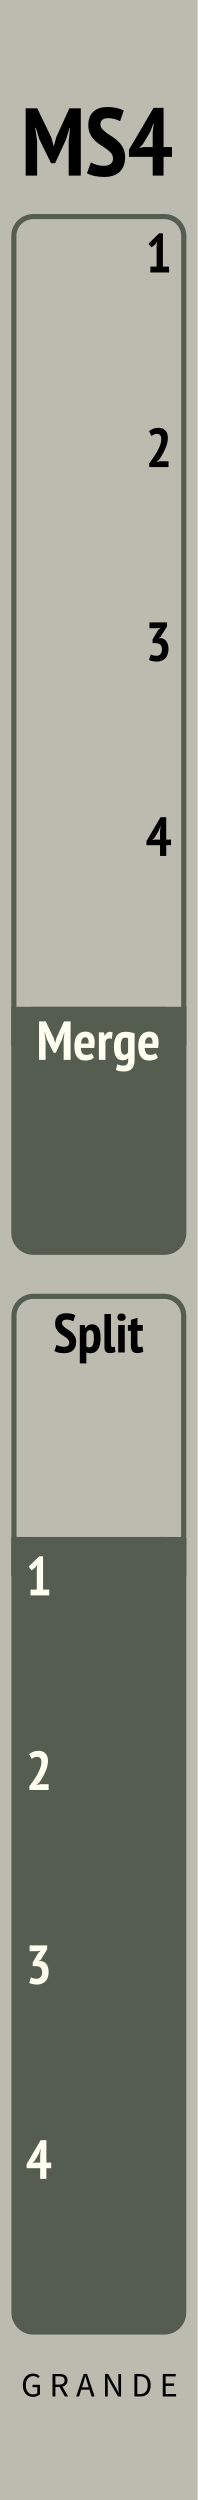
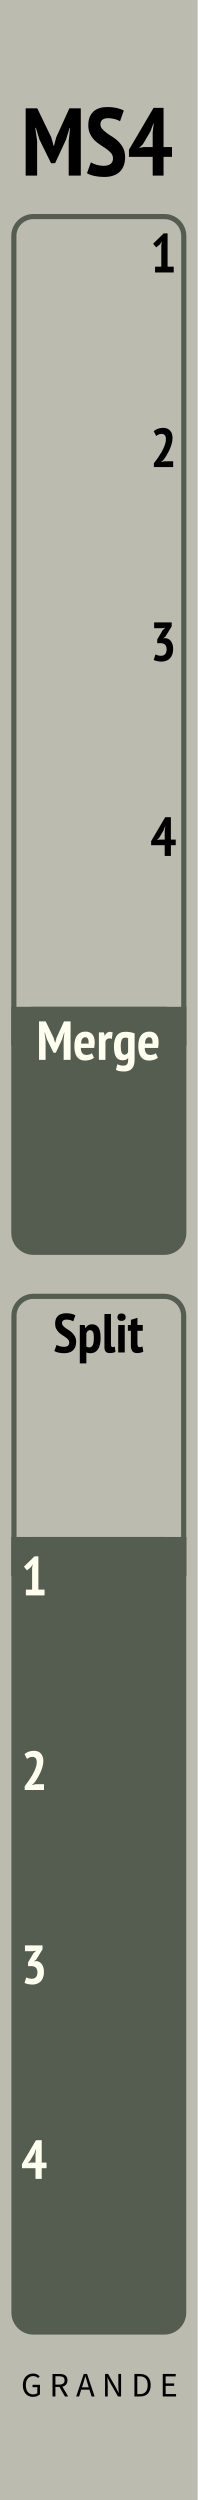
<svg xmlns="http://www.w3.org/2000/svg" id="svg8" version="1.1" viewBox="0 0 10.16 128.5" height="128.5mm" width="10.16mm">
  <defs id="defs2" />
  <g transform="translate(0,-168.5)" id="layer1" style="display:inline">
    <rect style="display:inline;opacity:1;fill:#bbbbb0;fill-opacity:1;stroke:none;stroke-width:1.131;stroke-miterlimit:4;stroke-dasharray:none" id="rect838" width="10.16" height="128.5" x="-5.5511151e-17" y="168.5" />
    <text xml:space="preserve" style="font-weight:bold;font-stretch:condensed;font-size:2.822px;line-height:1.25;font-family:'PT Sans Narrow';-inkscape-font-specification:'PT Sans Narrow, Bold Condensed';stroke-width:0.265" x="2.053" y="233.737" id="text64">
      <tspan id="tspan62" x="2.053" y="233.737" style="stroke-width:0.265" />
    </text>
    <g aria-label="GRANDE" id="text2569" style="font-size:1.764px;line-height:1.25;font-family:'Source Sans Pro';-inkscape-font-specification:'Source Sans Pro, Normal';text-align:center;letter-spacing:0.37px;text-anchor:middle;stroke-width:0.265" transform="translate(0,-0.83024)">
      <path d="m 1.696,292.53 c 0.155,0 0.282,-0.056 0.358,-0.134 v -0.487 H 1.673 v 0.122 h 0.245 v 0.302 c -0.046,0.042 -0.125,0.067 -0.208,0.067 -0.247,0 -0.383,-0.182 -0.383,-0.473 0,-0.288 0.148,-0.466 0.381,-0.466 0.116,0 0.191,0.044 0.249,0.104 l 0.081,-0.092 c -0.067,-0.072 -0.173,-0.143 -0.333,-0.143 -0.307,0 -0.531,0.228 -0.531,0.6 0,0.377 0.217,0.6 0.522,0.6 z" style="stroke-width:0.265" id="path2571" />
      <path d="m 2.7,292.509 h 0.148 v -0.489 h 0.208 l 0.279,0.489 h 0.168 l -0.295,-0.504 c 0.157,-0.041 0.259,-0.146 0.259,-0.326 0,-0.242 -0.169,-0.326 -0.406,-0.326 H 2.7 Z m 0.148,-0.609 v -0.429 h 0.192 c 0.18,0 0.279,0.055 0.279,0.206 0,0.148 -0.099,0.222 -0.279,0.222 z" style="stroke-width:0.265" id="path2573" />
      <path d="m 4.27,291.863 c 0.041,-0.129 0.078,-0.256 0.113,-0.39 h 0.007 c 0.037,0.134 0.074,0.261 0.116,0.39 l 0.055,0.175 H 4.215 Z m -0.355,0.646 h 0.15 l 0.111,-0.351 H 4.598 L 4.707,292.509 H 4.864 L 4.475,291.351 H 4.305 Z" style="stroke-width:0.265" id="path2575" />
      <path d="M 5.399,292.509 H 5.538 v -0.609 c 0,-0.12 -0.011,-0.245 -0.019,-0.362 h 0.007 c 0.039,0.085 0.081,0.171 0.125,0.249 l 0.413,0.721 H 6.223 V 291.351 H 6.083 v 0.603 c 0,0.12 0.011,0.247 0.019,0.367 h -0.007 c -0.041,-0.085 -0.081,-0.171 -0.125,-0.249 L 5.558,291.351 H 5.399 Z" style="stroke-width:0.265" id="path2577" />
      <path d="m 6.909,292.509 h 0.296 c 0.349,0 0.54,-0.215 0.54,-0.584 0,-0.367 -0.191,-0.573 -0.547,-0.573 h -0.289 z m 0.148,-0.122 v -0.914 h 0.131 c 0.27,0 0.404,0.161 0.404,0.452 0,0.293 -0.134,0.462 -0.404,0.462 z" style="stroke-width:0.265" id="path2579" />
      <path d="m 8.366,292.509 h 0.684 v -0.125 H 8.514 v -0.42 h 0.437 v -0.125 H 8.514 v -0.362 H 9.032 V 291.351 H 8.366 Z" style="stroke-width:0.265" id="path2581" />
    </g>
    <text xml:space="preserve" style="font-weight:bold;font-stretch:condensed;font-size:2.822px;line-height:1.25;font-family:'PT Sans Narrow';-inkscape-font-specification:'PT Sans Narrow, Bold Condensed';text-align:center;text-anchor:middle;stroke-width:0.265" x="7.706" y="247.286" id="text925">
      <tspan id="tspan923" x="7.706" y="247.286" style="stroke-width:0.265" />
    </text>
    <g aria-label="MS4" id="text914" style="font-size:4.939px;line-height:1.25;font-family:'PTQ Sans Narrow';-inkscape-font-specification:'PTQ Sans Narrow, Normal';stroke-width:0.265" transform="translate(-2.450653,-6.82639)">
      <path d="m 5.982,182.57 v 1.783 h 0.622 v -3.457 H 6.017 l -0.677,1.487 -0.114,0.44 H 5.207 L 5.088,182.392 4.367,180.896 H 3.77 v 3.457 h 0.588 v -1.788 l -0.094,-0.667 h 0.03 l 0.183,0.598 0.598,1.22 h 0.207 l 0.563,-1.215 0.183,-0.593 h 0.025 z" style="stroke-width:0.265" id="path920" />
      <path d="m 7.123,183.671 -0.202,0.558 c 0.198,0.123 0.538,0.193 0.889,0.193 0.672,0 1.072,-0.346 1.072,-1.027 0,-0.173 -0.035,-0.321 -0.094,-0.449 -0.123,-0.247 -0.321,-0.435 -0.543,-0.578 -0.198,-0.123 -0.4,-0.252 -0.538,-0.41 -0.064,-0.069 -0.094,-0.153 -0.094,-0.247 0,-0.217 0.163,-0.311 0.4,-0.311 0.227,0 0.479,0.074 0.607,0.158 l 0.193,-0.548 c -0.198,-0.114 -0.514,-0.183 -0.83,-0.183 -0.617,0 -0.993,0.306 -0.993,0.929 0,0.183 0.03,0.336 0.094,0.459 0.119,0.247 0.316,0.43 0.538,0.568 0.198,0.128 0.4,0.252 0.543,0.415 0.059,0.074 0.094,0.163 0.094,0.267 0,0.257 -0.168,0.385 -0.494,0.385 -0.242,0 -0.504,-0.089 -0.642,-0.178 z" style="stroke-width:0.265" id="path922" />
      <path d="m 11.292,183.39 v -0.504 h -0.435 v -2.015 h -0.514 l -1.264,2.153 v 0.365 h 1.22 v 0.963 h 0.558 v -0.963 z m -0.993,-1.269 v 0.766 H 9.849 l -0.252,0.04 0.198,-0.188 0.39,-0.662 0.148,-0.4 h 0.02 z" style="stroke-width:0.265" id="path924" />
    </g>
    <rect style="display:inline;fill:#555d50;fill-opacity:1;stroke-width:0.265" id="rect896" width="8.8" height="12.65" x="0.68" y="220.25" rx="1" ry="1" />
    <rect style="display:inline;fill:#555d50;fill-opacity:1;stroke-width:0.265" id="rect913" width="8.8" height="40.9" x="0.68" y="247.5" rx="1" ry="1" />
    <rect style="fill:#555d50;fill-opacity:1;stroke:none;stroke-width:0.265;stroke-opacity:1" id="rect1025" width="9" height="2" x="0.58" y="220.25" />
    <g aria-label="Merge" id="text917" style="font-size:2.822px;line-height:1.25;font-family:'PTQ Sans Narrow';-inkscape-font-specification:'PTQ Sans Narrow, Normal';fill:#fffff0;fill-opacity:1;stroke-width:0.265" transform="translate(-0.6457632,0.3929)">
      <path d="m 3.917,221.564 v 1.019 h 0.356 V 220.607 H 3.936 l -0.387,0.849 -0.065,0.251 H 3.474 L 3.406,221.462 2.994,220.607 H 2.652 v 1.976 h 0.336 v -1.022 l -0.054,-0.381 h 0.017 l 0.104,0.341 0.341,0.697 h 0.119 l 0.322,-0.694 0.104,-0.339 h 0.014 z" style="fill:#fffff0;fill-opacity:1;stroke-width:0.265" id="path919" />
      <path d="m 5.091,222.331 c -0.214,0 -0.285,-0.144 -0.291,-0.361 h 0.686 c 0.014,-0.093 0.028,-0.183 0.028,-0.285 0,-0.336 -0.15,-0.553 -0.474,-0.553 -0.181,0 -0.319,0.062 -0.421,0.183 -0.102,0.121 -0.15,0.308 -0.15,0.562 0,0.426 0.135,0.742 0.559,0.742 0.172,0 0.353,-0.059 0.446,-0.141 l -0.104,-0.234 c -0.059,0.048 -0.172,0.087 -0.279,0.087 z m 0.11,-0.584 H 4.811 c 0.008,-0.172 0.056,-0.327 0.223,-0.327 0.144,0 0.175,0.158 0.167,0.327 z" style="fill:#fffff0;fill-opacity:1;stroke-width:0.265" id="path921" />
      <path d="M 6.036,221.341 H 6.025 L 5.985,221.172 H 5.729 v 1.411 h 0.336 v -0.943 c 0.023,-0.09 0.093,-0.161 0.206,-0.161 0.037,0 0.079,0.008 0.124,0.025 l 0.04,-0.333 c -0.045,-0.017 -0.087,-0.028 -0.133,-0.028 -0.138,0 -0.226,0.093 -0.265,0.198 z" style="fill:#fffff0;fill-opacity:1;stroke-width:0.265" id="path923" />
      <path d="m 7.097,221.141 c -0.429,0 -0.593,0.302 -0.593,0.765 0,0.243 0.037,0.421 0.11,0.533 0.073,0.113 0.186,0.167 0.336,0.167 0.133,0 0.22,-0.034 0.277,-0.113 h 0.008 v 0.076 c 0,0.203 -0.056,0.313 -0.254,0.313 -0.13,0 -0.217,-0.034 -0.305,-0.07 l -0.071,0.285 c 0.104,0.062 0.234,0.085 0.426,0.085 0.361,0 0.533,-0.217 0.533,-0.598 v -1.36 c -0.116,-0.051 -0.291,-0.082 -0.468,-0.082 z m 0.133,0.33 v 0.706 c -0.028,0.085 -0.079,0.141 -0.186,0.141 -0.13,0 -0.192,-0.141 -0.192,-0.426 0,-0.164 0.017,-0.282 0.056,-0.35 0.04,-0.068 0.093,-0.102 0.164,-0.102 0.065,0 0.113,0.011 0.158,0.031 z" style="fill:#fffff0;fill-opacity:1;stroke-width:0.265" id="path925" />
      <path d="m 8.376,222.331 c -0.214,0 -0.285,-0.144 -0.291,-0.361 h 0.686 c 0.014,-0.093 0.028,-0.183 0.028,-0.285 0,-0.336 -0.15,-0.553 -0.474,-0.553 -0.181,0 -0.319,0.062 -0.421,0.183 -0.102,0.121 -0.15,0.308 -0.15,0.562 0,0.426 0.135,0.742 0.559,0.742 0.172,0 0.353,-0.059 0.446,-0.141 l -0.104,-0.234 c -0.059,0.048 -0.172,0.087 -0.279,0.087 z m 0.11,-0.584 H 8.096 c 0.008,-0.172 0.056,-0.327 0.223,-0.327 0.144,0 0.175,0.158 0.167,0.327 z" style="fill:#fffff0;fill-opacity:1;stroke-width:0.265" id="path927" />
    </g>
    <g aria-label="Split" id="text932" style="font-size:2.822px;line-height:1.25;font-family:'PTQ Sans Narrow';-inkscape-font-specification:'PTQ Sans Narrow, Normal';stroke-width:0.265" transform="translate(0.2799513,0.57841)">
      <path d="m 2.63,237.047 -0.116,0.319 c 0.113,0.071 0.308,0.11 0.508,0.11 0.384,0 0.612,-0.198 0.612,-0.587 0,-0.099 -0.02,-0.183 -0.054,-0.257 -0.071,-0.141 -0.183,-0.248 -0.31,-0.33 -0.113,-0.071 -0.229,-0.144 -0.308,-0.234 -0.037,-0.04 -0.054,-0.087 -0.054,-0.141 0,-0.124 0.093,-0.178 0.229,-0.178 0.13,0 0.274,0.042 0.347,0.09 l 0.11,-0.313 c -0.113,-0.065 -0.294,-0.104 -0.474,-0.104 -0.353,0 -0.567,0.175 -0.567,0.531 0,0.104 0.017,0.192 0.054,0.262 0.068,0.141 0.181,0.246 0.308,0.325 0.113,0.073 0.229,0.144 0.31,0.237 0.034,0.042 0.054,0.093 0.054,0.152 0,0.147 -0.096,0.22 -0.282,0.22 -0.138,0 -0.288,-0.051 -0.367,-0.102 z" style="stroke-width:0.265" id="path934" />
      <path d="m 4.363,237.476 c 0.392,0 0.528,-0.35 0.528,-0.782 0,-0.251 -0.037,-0.432 -0.11,-0.539 -0.073,-0.107 -0.181,-0.164 -0.322,-0.164 -0.181,0 -0.268,0.076 -0.344,0.195 h -0.008 l -0.034,-0.161 h -0.251 v 1.976 h 0.336 v -0.573 c 0.056,0.037 0.113,0.048 0.206,0.048 z m 0.181,-0.79 c 0,0.181 -0.02,0.308 -0.059,0.381 -0.04,0.073 -0.099,0.11 -0.172,0.11 -0.076,0 -0.119,-0.017 -0.155,-0.056 v -0.663 c 0.034,-0.11 0.096,-0.167 0.192,-0.167 0.169,0 0.195,0.192 0.195,0.395 z" style="stroke-width:0.265" id="path936" />
      <path d="m 5.37,237.471 c 0.093,0 0.229,-0.025 0.282,-0.062 l -0.031,-0.271 c -0.04,0.017 -0.071,0.025 -0.113,0.025 -0.079,0 -0.085,-0.085 -0.085,-0.183 V 235.461 H 5.088 v 1.699 c 0,0.214 0.079,0.31 0.282,0.31 z" style="stroke-width:0.265" id="path938" />
      <path d="m 5.796,236.026 v 1.411 h 0.336 v -1.411 z m 0.167,-0.209 c 0.124,0 0.217,-0.065 0.217,-0.189 0,-0.121 -0.093,-0.195 -0.217,-0.195 -0.124,0 -0.206,0.076 -0.206,0.195 0,0.121 0.082,0.189 0.206,0.189 z" style="stroke-width:0.265" id="path940" />
      <path d="m 6.77,237.471 c 0.119,0 0.234,-0.031 0.316,-0.073 l -0.042,-0.268 c -0.051,0.023 -0.087,0.034 -0.15,0.034 -0.104,0 -0.11,-0.096 -0.11,-0.223 v -0.615 h 0.274 v -0.299 H 6.784 v -0.37 l -0.336,0.104 v 0.265 H 6.293 v 0.299 h 0.155 v 0.739 c 0,0.262 0.079,0.406 0.322,0.406 z" style="stroke-width:0.265" id="path942" />
    </g>
-     <g aria-label="1" id="text947" style="font-size:2.822px;line-height:1.25;font-family:'PTQ Sans Narrow';-inkscape-font-specification:'PTQ Sans Narrow, Normal';stroke-width:0.265" transform="translate(-0.7065789,-0.7502)">
+     <g aria-label="1" id="text947" style="font-size:2.822px;line-height:1.25;font-family:'PTQ Sans Narrow';-inkscape-font-specification:'PTQ Sans Narrow, Normal';stroke-width:0.265" transform="translate(-0.4665789,-0.7499053)">
      <path d="m 8.436,182.955 v 0.299 H 9.396 v -0.299 H 9.08 V 181.245 H 8.882 l -0.545,0.531 0.155,0.189 0.186,-0.144 0.116,-0.167 -0.037,0.192 v 1.109 z" style="stroke-width:0.265" id="path963" />
    </g>
-     <g aria-label="2" id="text951" style="font-size:2.822px;line-height:1.25;font-family:'PTQ Sans Narrow';-inkscape-font-specification:'PTQ Sans Narrow, Normal';stroke-width:0.265" transform="translate(-0.4284435,-0.3057654)">
+     <g aria-label="2" id="text951" style="font-size:2.822px;line-height:1.25;font-family:'PTQ Sans Narrow';-inkscape-font-specification:'PTQ Sans Narrow, Normal';stroke-width:0.265" transform="translate(-0.1884435,-0.3054707)">
      <path d="m 8.089,190.97 0.13,0.246 c 0.056,-0.051 0.164,-0.11 0.268,-0.11 0.158,0 0.234,0.107 0.229,0.265 0.003,0.065 -0.006,0.133 -0.025,0.206 -0.045,0.164 -0.116,0.316 -0.192,0.454 -0.119,0.206 -0.26,0.412 -0.401,0.587 v 0.195 h 0.991 v -0.299 H 8.651 l -0.169,0.042 v -0.014 l 0.124,-0.116 c 0.107,-0.144 0.217,-0.33 0.299,-0.514 0.076,-0.167 0.152,-0.375 0.152,-0.601 0,-0.085 -0.014,-0.158 -0.037,-0.223 -0.068,-0.172 -0.209,-0.291 -0.44,-0.291 -0.223,0 -0.373,0.071 -0.491,0.172 z" style="stroke-width:0.265" id="path966" />
    </g>
-     <g aria-label="3" id="text955" style="font-size:2.822px;line-height:1.25;font-family:'PTQ Sans Narrow';-inkscape-font-specification:'PTQ Sans Narrow, Normal';stroke-width:0.265" transform="translate(-0.2233603,-0.08733481)">
+     <g aria-label="3" id="text955" style="font-size:2.822px;line-height:1.25;font-family:'PTQ Sans Narrow';-inkscape-font-specification:'PTQ Sans Narrow, Normal';stroke-width:0.265" transform="translate(0.01663966,-0.08704014)">
      <path d="m 7.974,202.225 -0.09,0.282 c 0.085,0.054 0.262,0.087 0.404,0.087 0.082,0 0.158,-0.011 0.231,-0.04 0.229,-0.082 0.364,-0.296 0.364,-0.612 0,-0.09 -0.011,-0.172 -0.034,-0.24 -0.054,-0.167 -0.169,-0.299 -0.367,-0.316 l -0.104,0.017 v -0.014 l 0.104,-0.076 0.327,-0.533 V 200.579 H 7.906 v 0.299 h 0.387 l 0.186,-0.025 -0.135,0.127 -0.279,0.474 v 0.192 h 0.167 c 0.209,0 0.316,0.107 0.316,0.319 0,0.189 -0.096,0.33 -0.282,0.33 -0.121,0 -0.212,-0.028 -0.291,-0.071 z" style="stroke-width:0.265" id="path969" />
    </g>
-     <g aria-label="4" id="text959" style="font-size:2.822px;line-height:1.25;font-family:'PTQ Sans Narrow';-inkscape-font-specification:'PTQ Sans Narrow, Normal';stroke-width:0.265" transform="translate(-0.1874153,-0.1832542)">
+     <g aria-label="4" id="text959" style="font-size:2.822px;line-height:1.25;font-family:'PTQ Sans Narrow';-inkscape-font-specification:'PTQ Sans Narrow, Normal';stroke-width:0.265" transform="translate(0.05258471,-0.1829595)">
      <path d="m 8.98,212.127 v -0.288 H 8.731 v -1.151 H 8.438 l -0.722,1.23 v 0.209 h 0.697 v 0.55 h 0.319 v -0.55 z m -0.567,-0.725 v 0.437 H 8.156 l -0.144,0.023 0.113,-0.107 0.223,-0.378 0.085,-0.229 h 0.011 z" style="stroke-width:0.265" id="path972" />
    </g>
    <rect style="fill:#555d50;fill-opacity:1;stroke:none;stroke-width:0.265;stroke-opacity:1" id="rect1023" width="9" height="2" x="0.58" y="247.5" />
-     <g aria-label="1" id="text977" style="font-size:2.822px;line-height:1.25;font-family:'PTQ Sans Narrow';-inkscape-font-specification:'PTQ Sans Narrow, Normal';fill:#fffff0;fill-opacity:1;stroke-width:0.265" transform="translate(-6.333735,0.3090052)">
+     <g aria-label="1" id="text977" style="font-size:2.822px;line-height:1.25;font-family:'PTQ Sans Narrow';-inkscape-font-specification:'PTQ Sans Narrow, Normal';fill:#fffff0;fill-opacity:1;stroke-width:0.265" transform="translate(-6.573914,0.3089899)">
      <path d="m 7.904,249.897 v 0.299 h 0.96 v -0.299 H 8.547 V 248.186 H 8.349 l -0.545,0.531 0.155,0.189 0.186,-0.144 0.116,-0.167 -0.037,0.192 v 1.109 z" style="fill:#fffff0;fill-opacity:1;stroke-width:0.265" id="path991" />
    </g>
-     <g aria-label="2" id="text981" style="font-size:2.822px;line-height:1.25;font-family:'PTQ Sans Narrow';-inkscape-font-specification:'PTQ Sans Narrow, Normal';fill:#fffff0;fill-opacity:1;stroke-width:0.265" transform="translate(-6.580187,0.3316008)">
+     <g aria-label="2" id="text981" style="font-size:2.822px;line-height:1.25;font-family:'PTQ Sans Narrow';-inkscape-font-specification:'PTQ Sans Narrow, Normal';fill:#fffff0;fill-opacity:1;stroke-width:0.265" transform="translate(-6.820367,0.3315845)">
      <path d="m 8.081,258.333 0.13,0.246 c 0.056,-0.051 0.164,-0.11 0.268,-0.11 0.158,0 0.234,0.107 0.229,0.265 0.003,0.065 -0.006,0.133 -0.025,0.206 -0.045,0.164 -0.116,0.316 -0.192,0.454 -0.119,0.206 -0.26,0.412 -0.401,0.587 v 0.195 h 0.991 v -0.299 H 8.642 l -0.169,0.042 v -0.014 l 0.124,-0.116 c 0.107,-0.144 0.217,-0.33 0.299,-0.514 0.076,-0.167 0.152,-0.375 0.152,-0.601 0,-0.085 -0.014,-0.158 -0.037,-0.223 -0.068,-0.172 -0.209,-0.291 -0.44,-0.291 -0.223,0 -0.373,0.071 -0.491,0.172 z" style="fill:#fffff0;fill-opacity:1;stroke-width:0.265" id="path994" />
    </g>
-     <g aria-label="3" id="text985" style="font-size:2.822px;line-height:1.25;font-family:'PTQ Sans Narrow';-inkscape-font-specification:'PTQ Sans Narrow, Normal';fill:#fffff0;fill-opacity:1;stroke-width:0.265" transform="translate(-6.912779,0.3776354)">
+     <g aria-label="3" id="text985" style="font-size:2.822px;line-height:1.25;font-family:'PTQ Sans Narrow';-inkscape-font-specification:'PTQ Sans Narrow, Normal';fill:#fffff0;fill-opacity:1;stroke-width:0.265" transform="translate(-7.152959,0.3776201)">
      <path d="m 8.504,269.76 -0.09,0.282 c 0.085,0.054 0.262,0.087 0.404,0.087 0.082,0 0.158,-0.011 0.231,-0.04 0.229,-0.082 0.364,-0.296 0.364,-0.612 0,-0.09 -0.011,-0.172 -0.034,-0.24 -0.054,-0.167 -0.169,-0.299 -0.367,-0.316 l -0.104,0.017 v -0.014 l 0.104,-0.076 0.327,-0.533 v -0.2 H 8.436 v 0.299 h 0.387 l 0.186,-0.025 -0.135,0.127 -0.279,0.474 v 0.192 h 0.167 c 0.209,0 0.316,0.107 0.316,0.319 0,0.189 -0.096,0.33 -0.282,0.33 -0.121,0 -0.212,-0.028 -0.291,-0.071 z" style="fill:#fffff0;fill-opacity:1;stroke-width:0.265" id="path997" />
    </g>
-     <g aria-label="4" id="text989" style="font-size:2.822px;line-height:1.25;font-family:'PTQ Sans Narrow';-inkscape-font-specification:'PTQ Sans Narrow, Normal';fill:#fffff0;fill-opacity:1;stroke-width:0.265" transform="translate(-6.631833,0.48838)">
+     <g aria-label="4" id="text989" style="font-size:2.822px;line-height:1.25;font-family:'PTQ Sans Narrow';-inkscape-font-specification:'PTQ Sans Narrow, Normal';fill:#fffff0;fill-opacity:1;stroke-width:0.265" transform="translate(-6.872012,0.4883647)">
      <path d="m 9.264,279.456 v -0.288 H 9.016 v -1.151 h -0.294 l -0.722,1.23 v 0.209 h 0.697 v 0.55 h 0.319 v -0.55 z m -0.567,-0.725 v 0.437 h -0.257 l -0.144,0.023 0.113,-0.107 0.223,-0.378 0.085,-0.229 h 0.011 z" style="fill:#fffff0;fill-opacity:1;stroke-width:0.265" id="path1000" />
    </g>
    <rect style="fill:none;fill-opacity:1;stroke:#555d50;stroke-width:0.265;stroke-opacity:1" id="rect1019" width="8.735" height="53.235" x="0.712" y="179.632" rx="1" ry="1" />
    <rect style="fill:none;fill-opacity:1;stroke:#555d50;stroke-width:0.265;stroke-opacity:1" id="rect1021" width="8.723" height="53.235" x="0.718" y="235.132" rx="1" ry="1" />
  </g>
  <g style="display:none" id="layer2">
    <circle cy="74.25" cx="5.08" id="circle910" style="fill:#00ff00;fill-rule:evenodd;stroke-width:0.265" r="4" />
    <circle cy="59.25" cx="5.08" id="circle914" style="fill:#0000ff;fill-rule:evenodd;stroke-width:0.265" r="4" />
    <circle cy="85" cx="5.08" id="circle918" style="fill:#0000ff;fill-rule:evenodd;stroke-width:0.265" r="3.4" />
    <circle style="fill:#00ff00;fill-rule:evenodd;stroke-width:0.265" id="circle922" cx="5.08" cy="17" r="3.4" />
    <circle cy="95" cx="5.08" id="circle884" style="fill:#0000ff;fill-rule:evenodd;stroke-width:0.265" r="3.4" />
    <circle cy="105" cx="5.08" id="circle886" style="fill:#0000ff;fill-rule:evenodd;stroke-width:0.265" r="3.4" />
    <circle cy="115" cx="5.08" id="circle888" style="fill:#0000ff;fill-rule:evenodd;stroke-width:0.265" r="3.4" />
    <circle style="fill:#00ff00;fill-rule:evenodd;stroke-width:0.265" id="circle890" cx="5.08" cy="27" r="3.4" />
    <circle style="fill:#00ff00;fill-rule:evenodd;stroke-width:0.265" id="circle892" cx="5.08" cy="37" r="3.4" />
    <circle style="fill:#00ff00;fill-rule:evenodd;stroke-width:0.265" id="circle894" cx="5.08" cy="47" r="3.4" />
  </g>
</svg>
